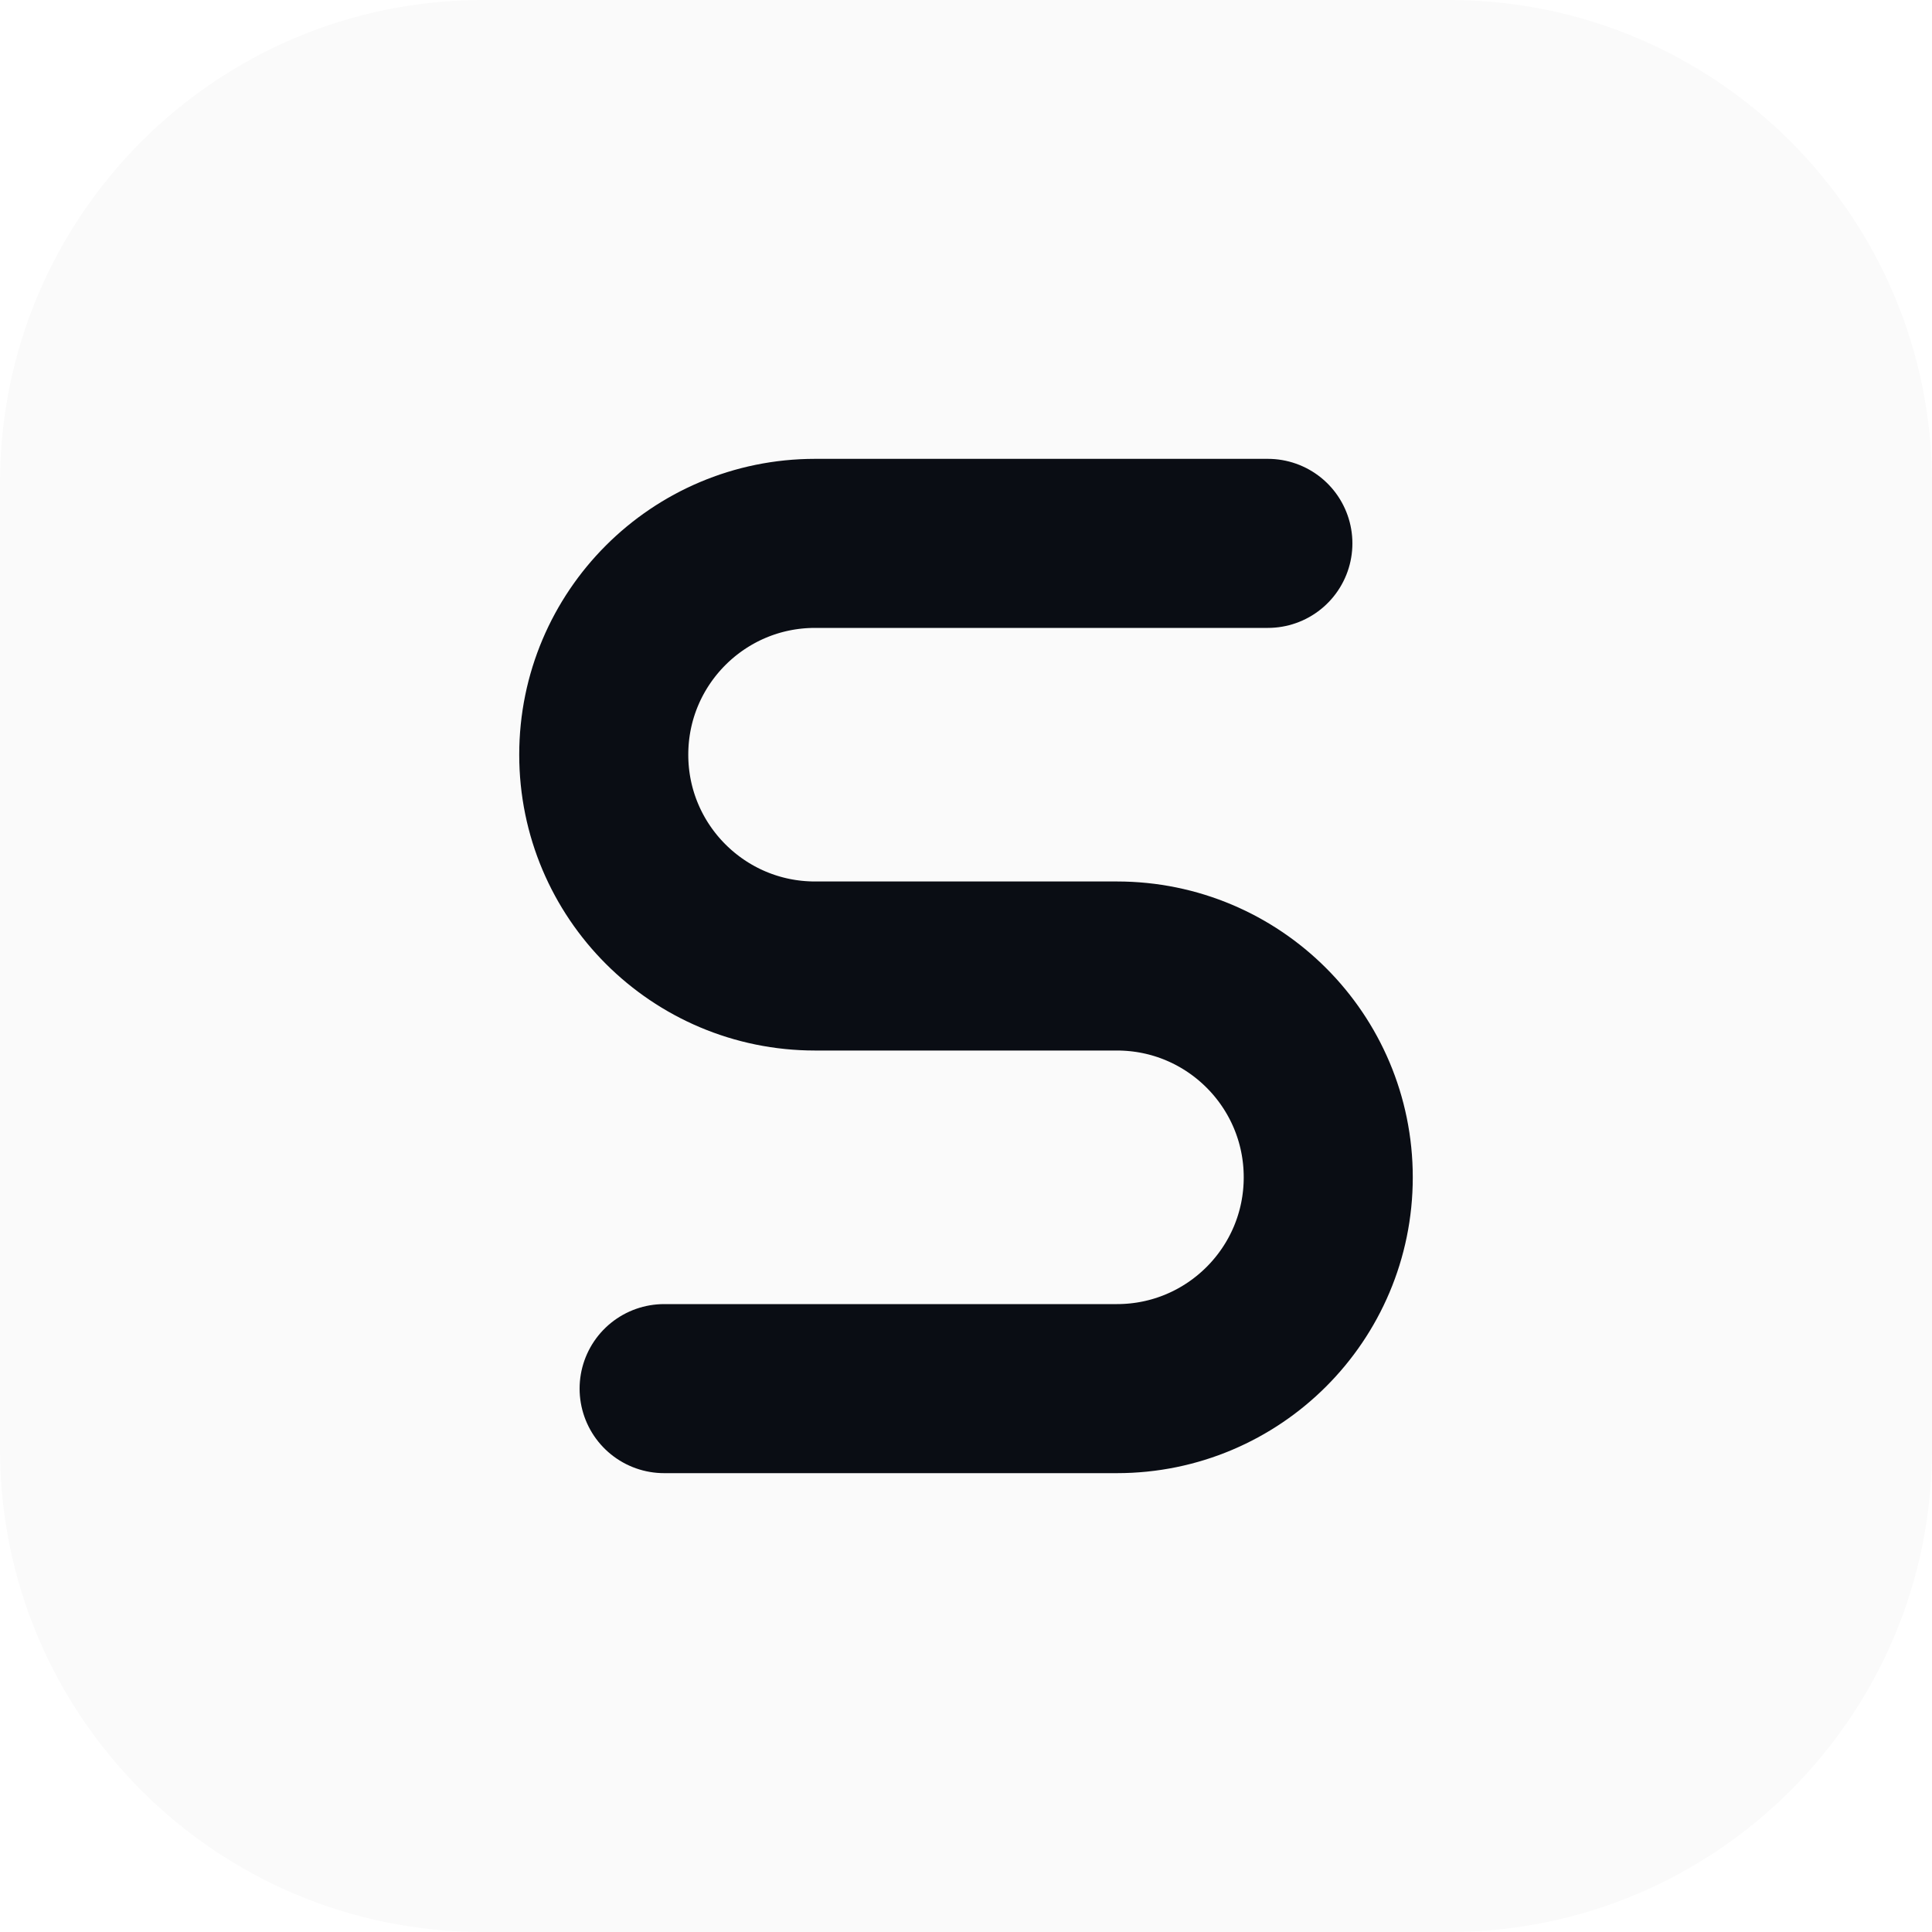
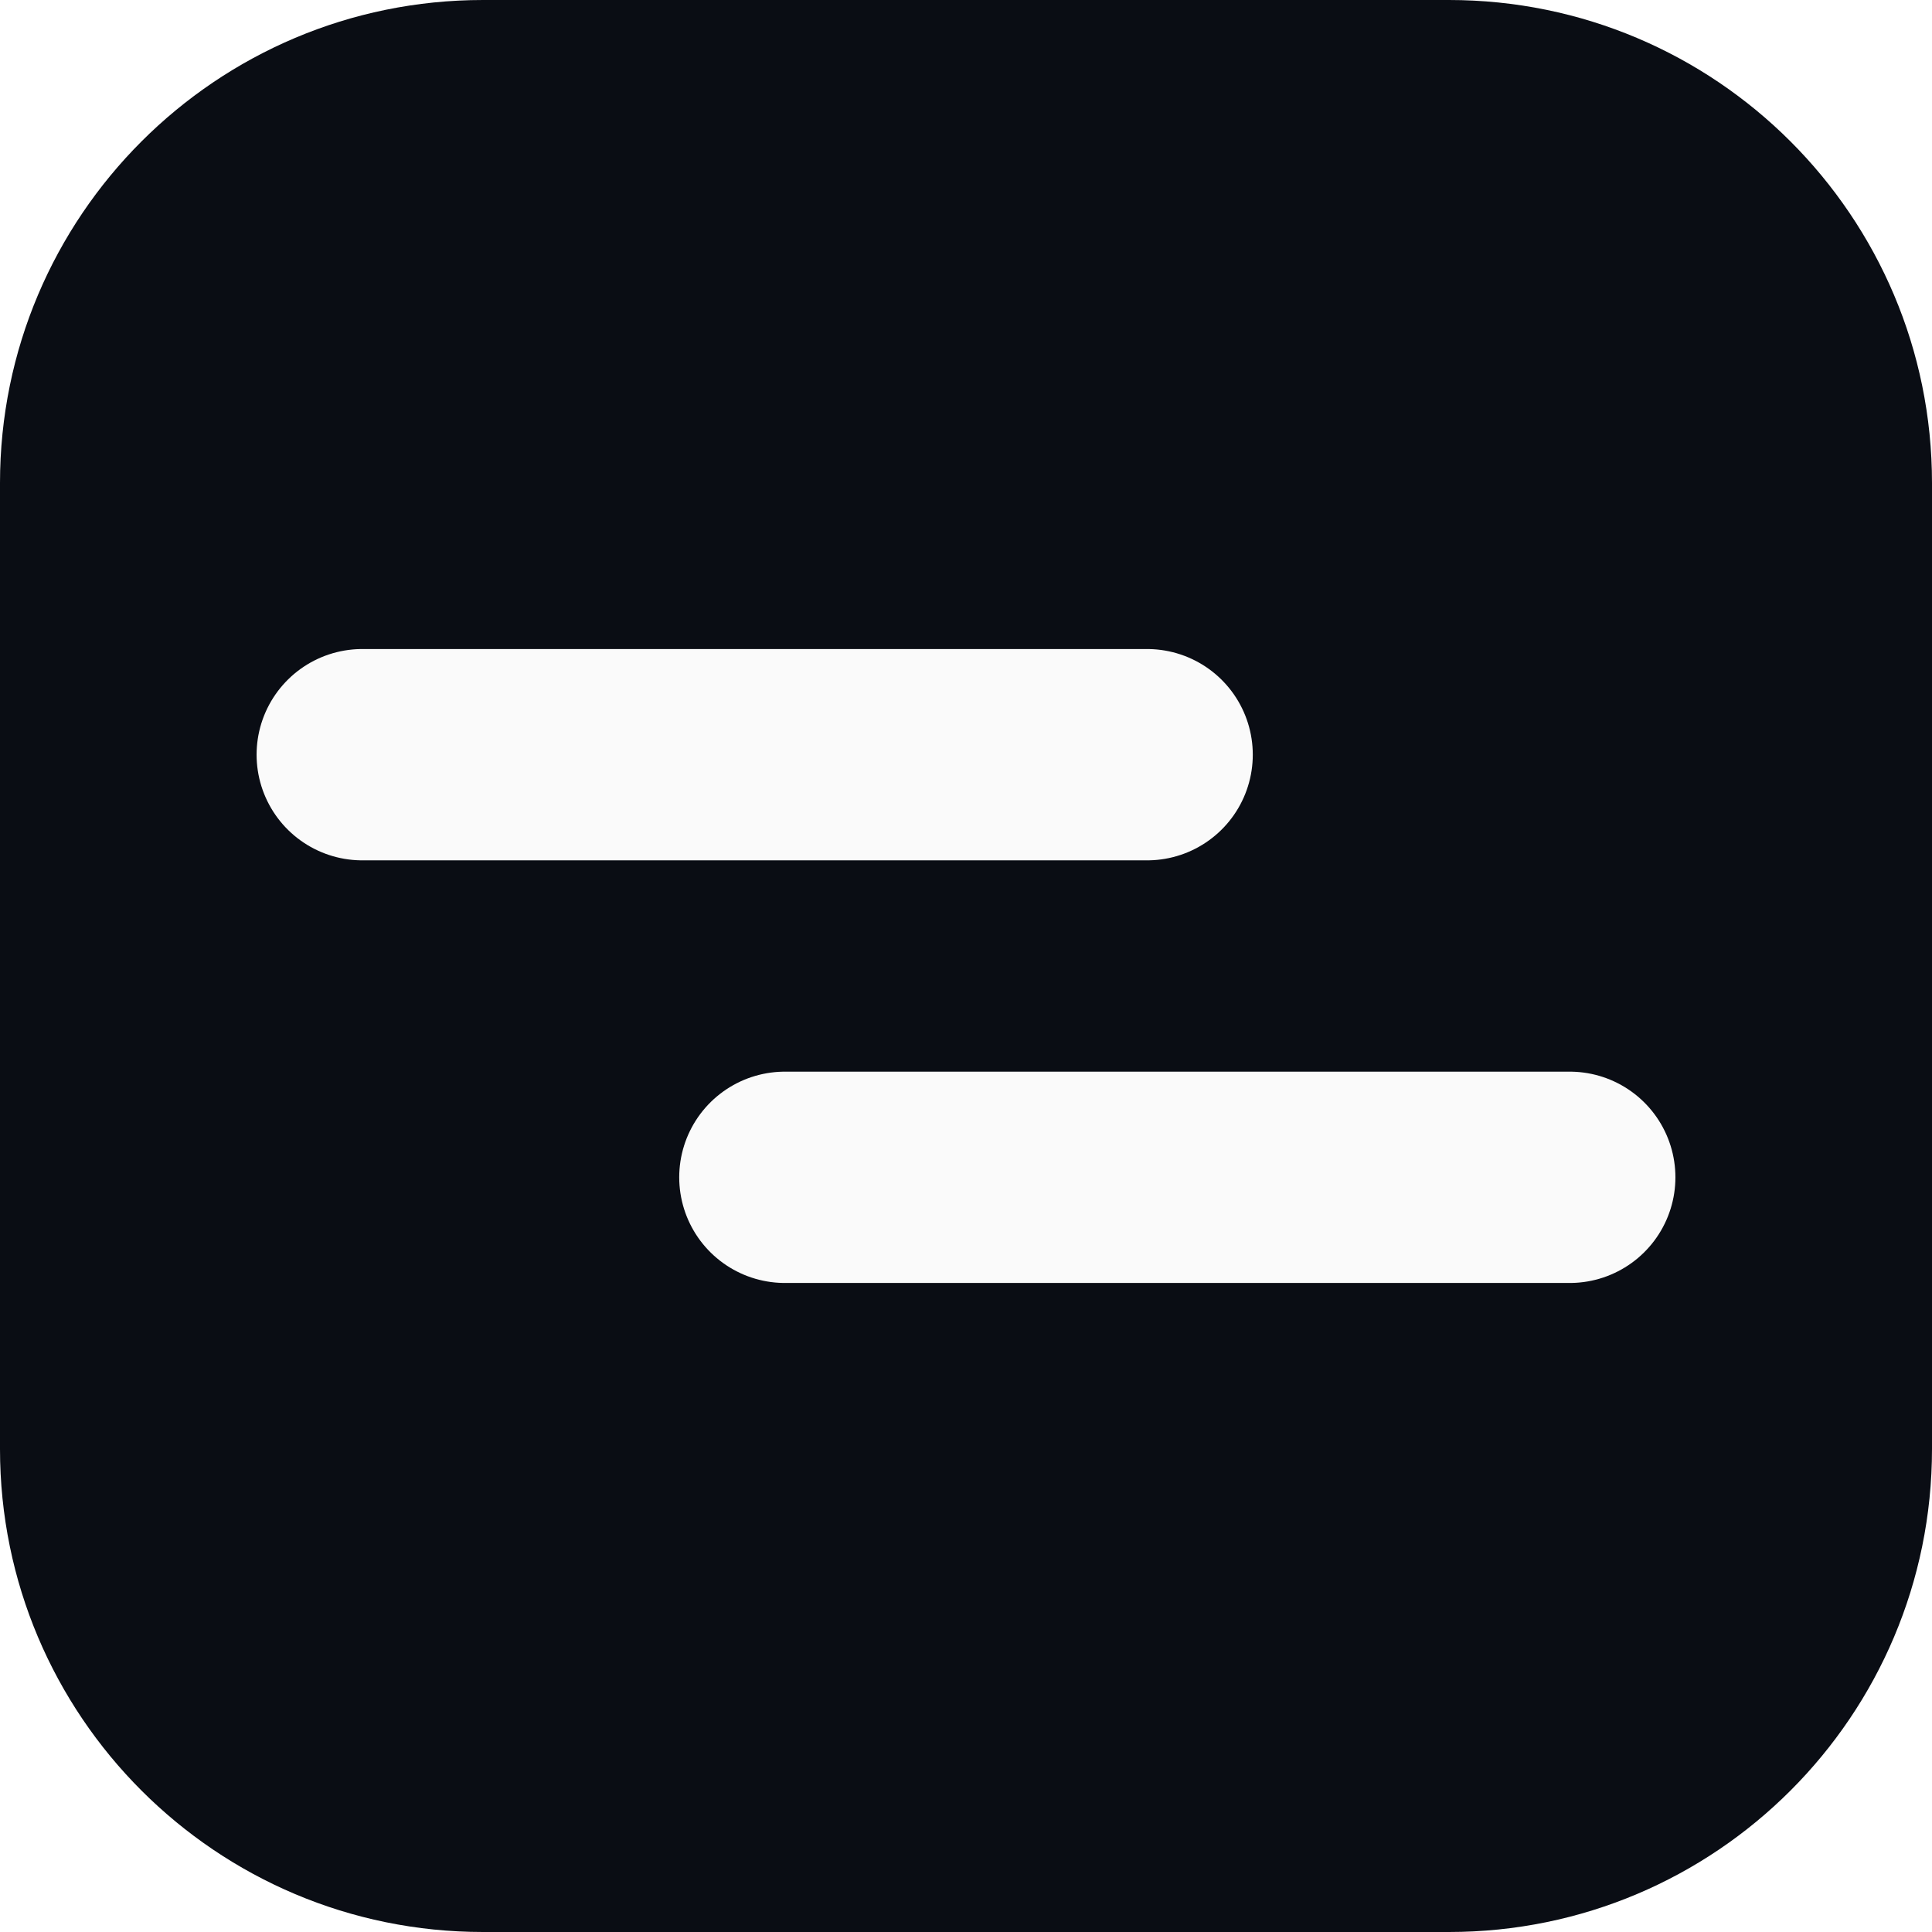
<svg xmlns="http://www.w3.org/2000/svg" viewBox="0 0 32 32">
-   <rect width="32" height="32" rx="8" fill="#fafafa" />
-   <path d="M21 9h-7.5a3.5 3.5 0 0 0 0 7h5a3.5 3.5 0 0 1 0 7H11" fill="none" stroke="#0a0d14" stroke-width="2.8" stroke-linecap="round" />
+   <rect width="32" height="32" rx="8" fill="#0a0d14" />
+   <path d="M6 12.5h13M13 19.5h13" stroke="#fafafa" stroke-width="3.5" stroke-linecap="round" />
</svg>
